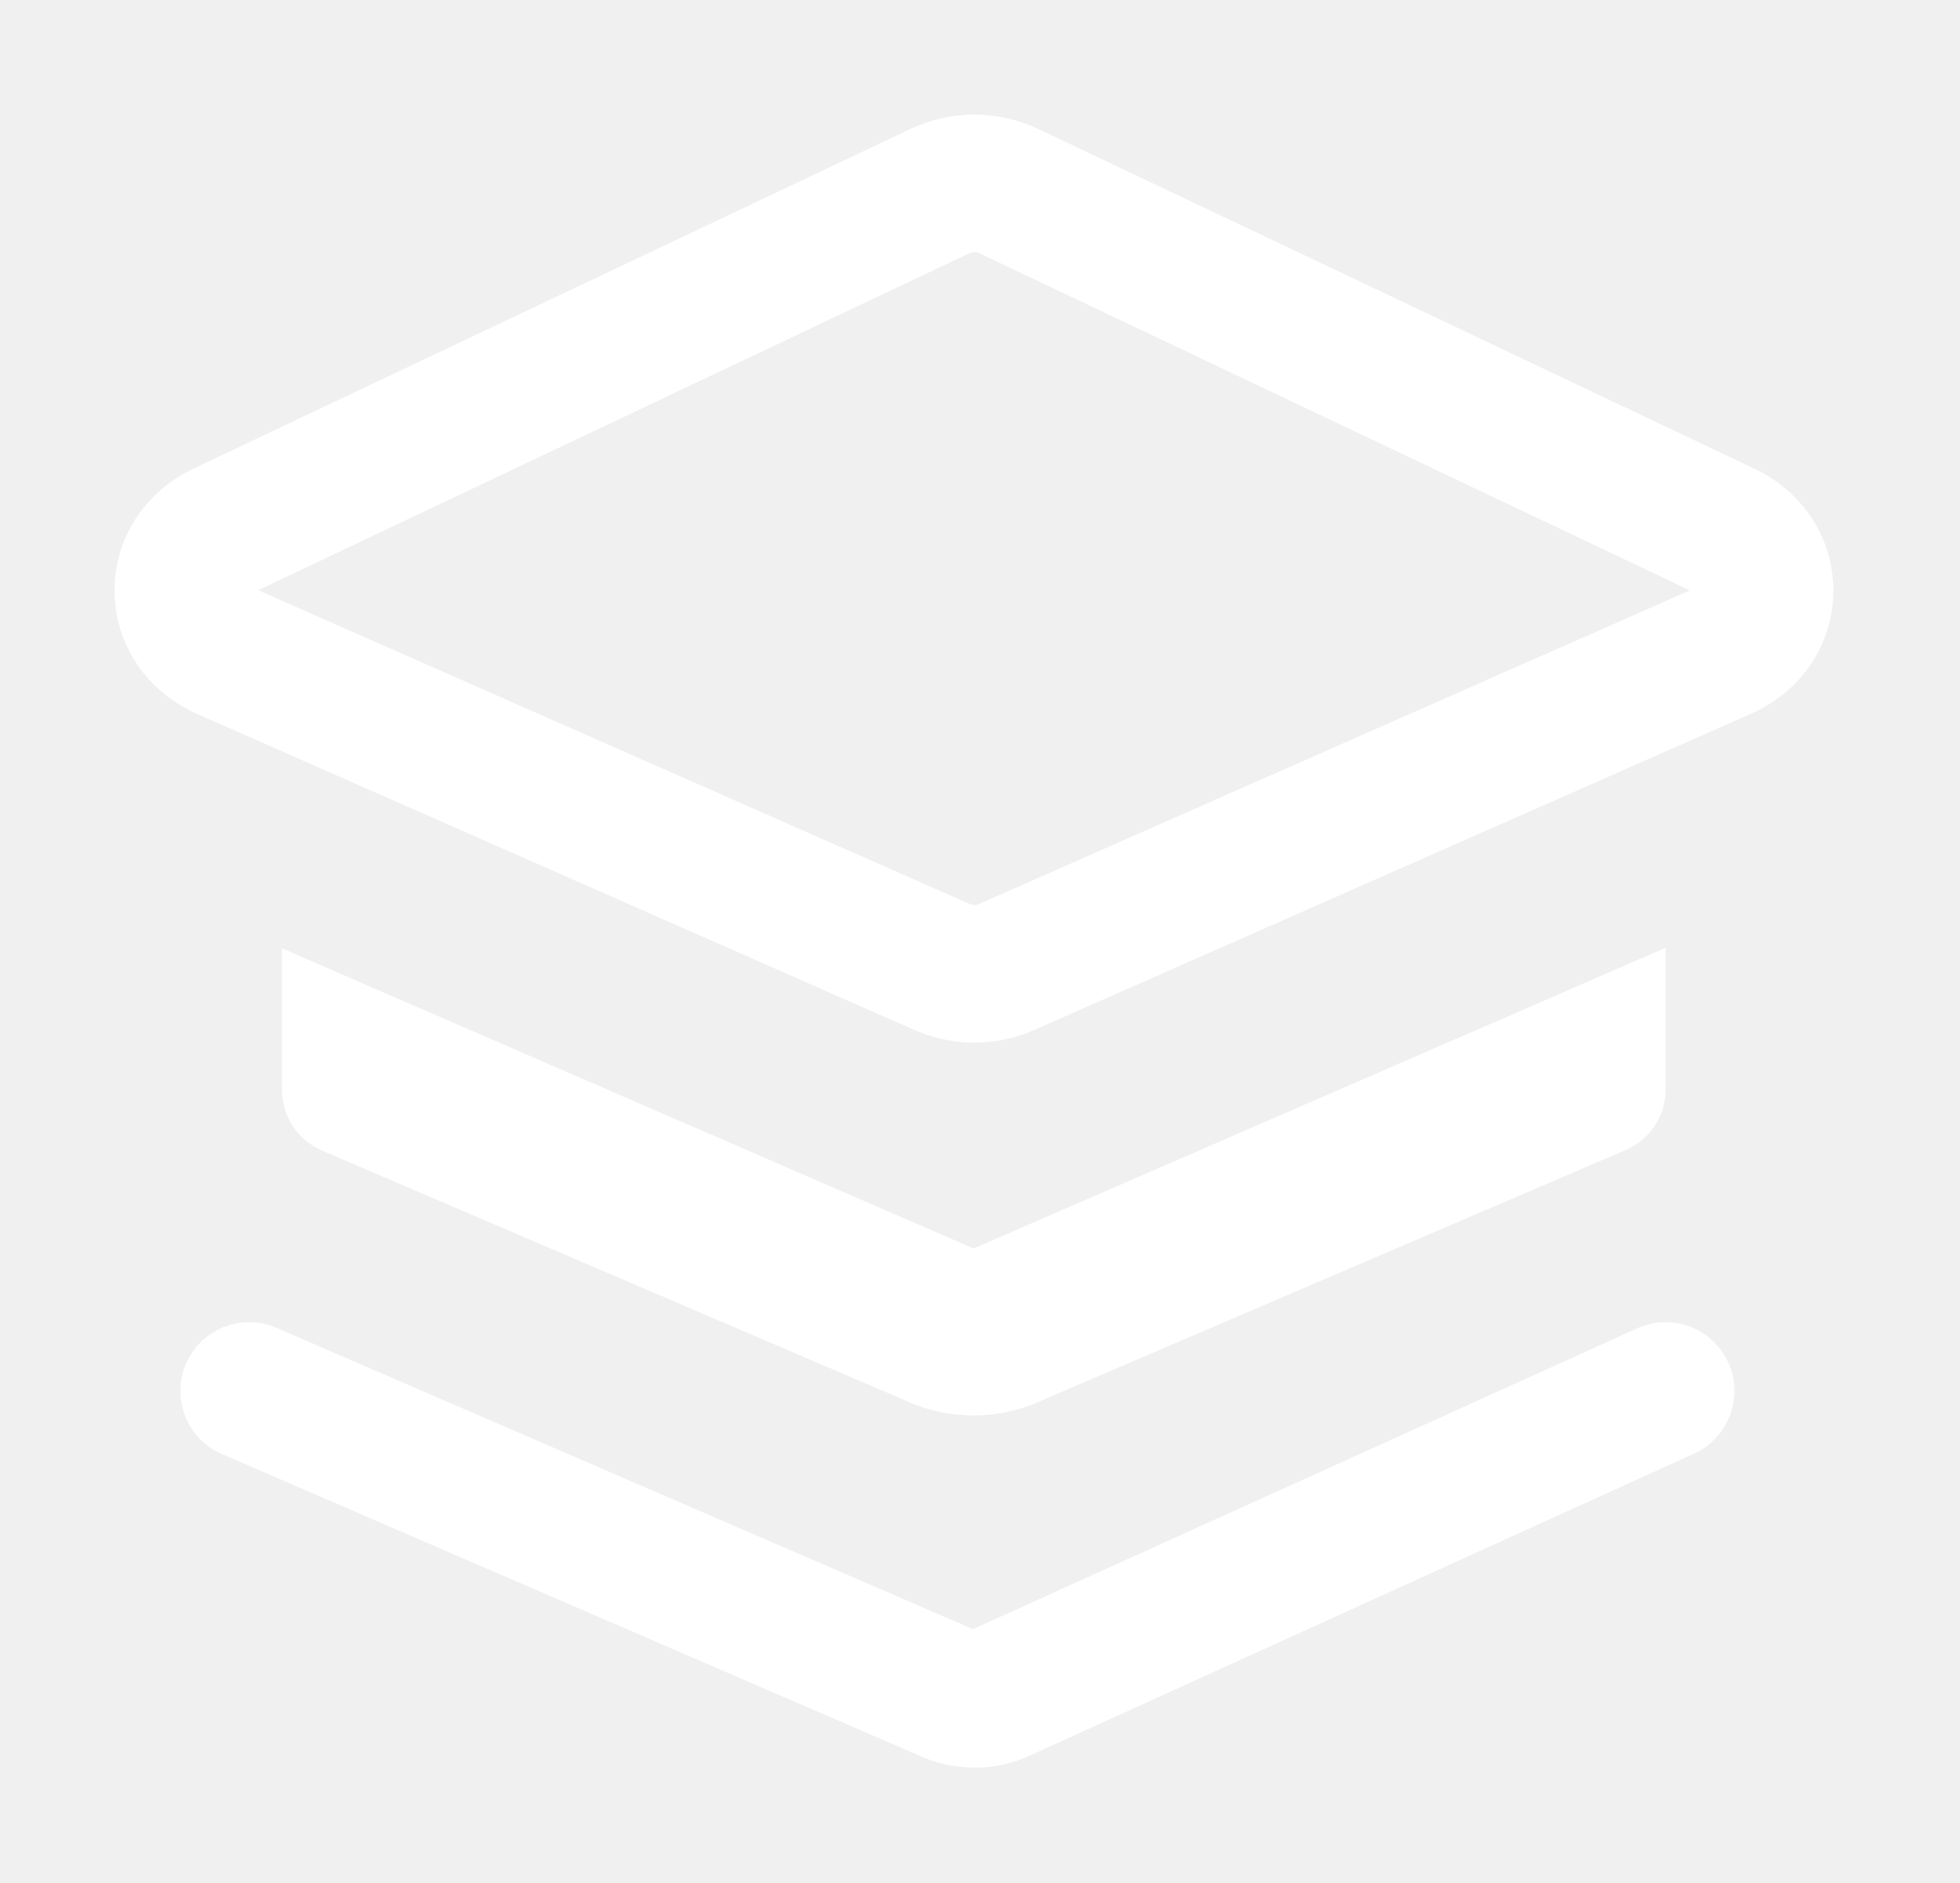
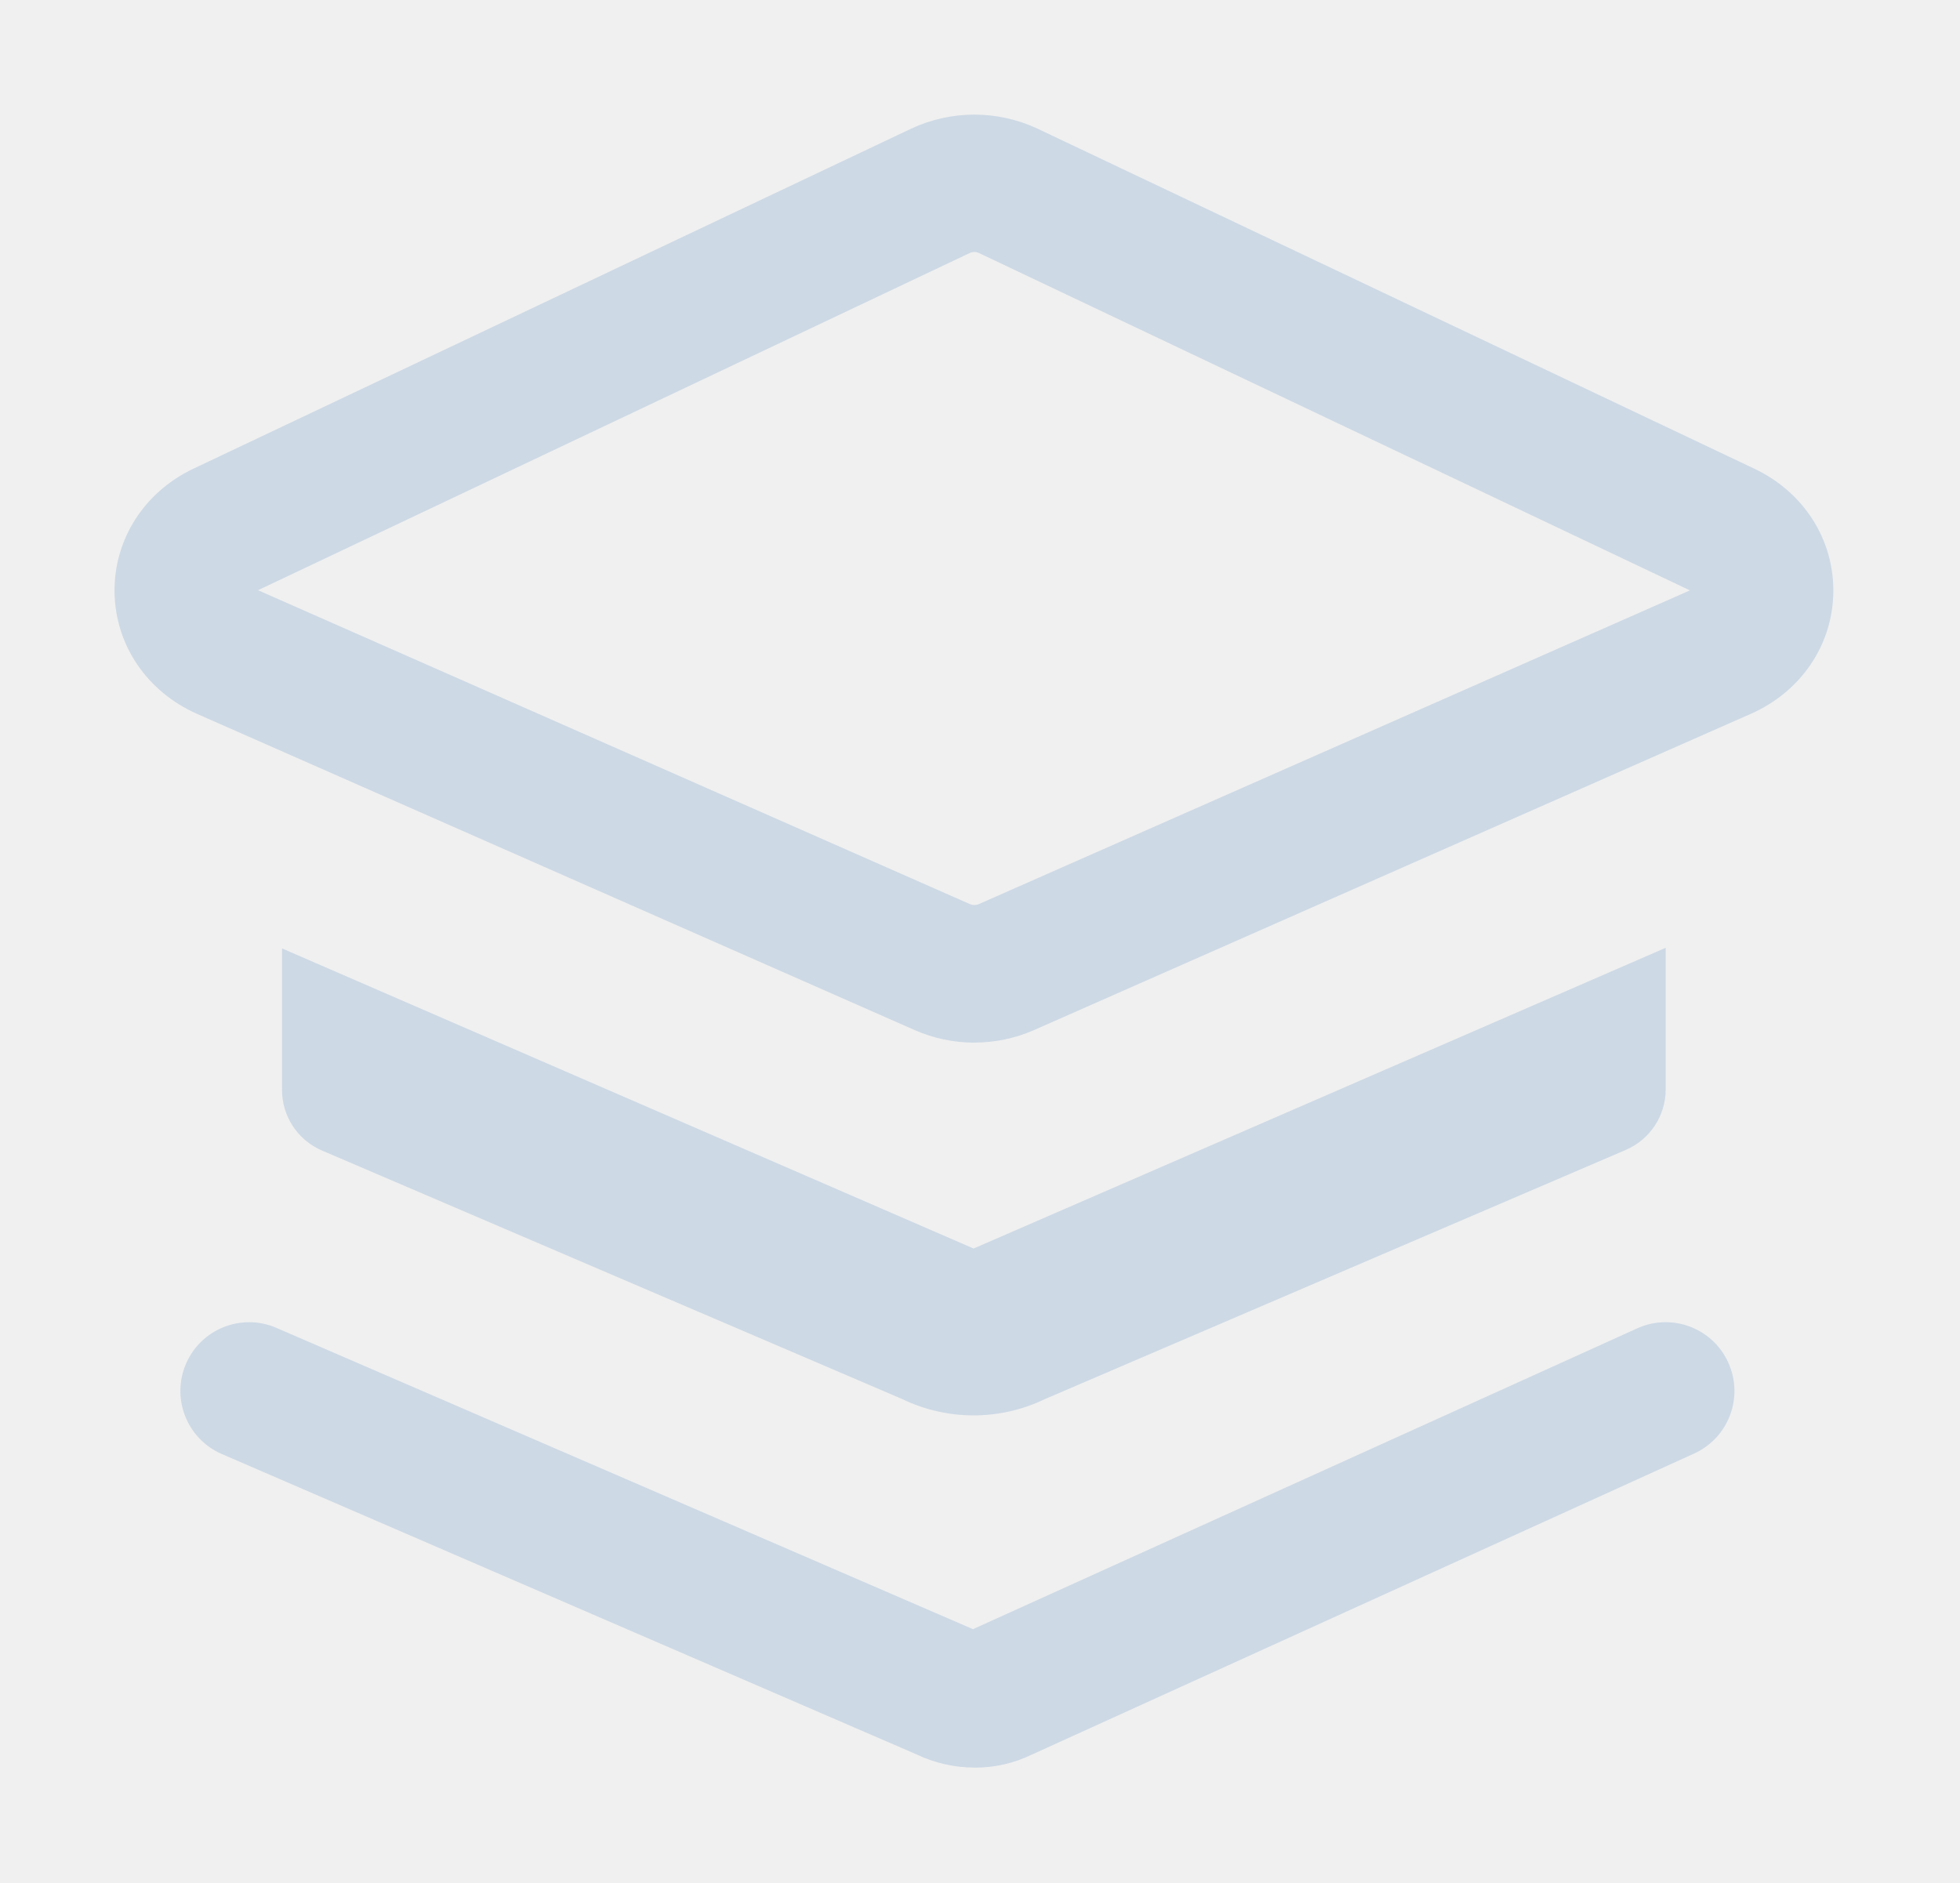
<svg xmlns="http://www.w3.org/2000/svg" t="1610671094559" class="icon" viewBox="0 0 1066 1024" version="1.1" p-id="48615" width="72.871" height="70">
  <defs>
    <style type="text/css" />
  </defs>
-   <path d="M529.925 567.125c-11.175 0-22.2-2.325-32.438-6.825L107.225 388.325C79.925 376.25 62.713 350.9 62.3 322.138c-0.375-28.725 16.087-54.488 42.938-67.238L495.537 69.987a81.112 81.112 0 0 1 68.775 0l389.85 184.95c26.85 12.75 43.312 38.475 42.937 67.2-0.375 28.762-17.625 54.112-44.888 66.15l-389.85 172.012c-10.238 4.5-21.262 6.788-32.437 6.787zM140.3 321.013l387.375 170.812a6 6 0 0 0 4.537 0L919.1 321.125 532.288 137.562a5.85 5.85 0 0 0-4.725 0L140.3 321.05z m783.75 3.3h0.675-0.637z m-393.937 637.125c-10.875 0-21.75-2.4-31.95-7.312L120.65 790.888a37.388 37.388 0 1 1 29.7-68.625l378.825 163.875 361.275-163.612a37.388 37.388 0 1 1 30.938 68.1l-360.45 163.875a70.8 70.8 0 0 1-30.825 6.975z" fill="#ffffff" p-id="48616" />
-   <path d="M905.937 515.525l-376.425 163.575-376.125-163.238v76.987c0 14.362 8.55 27.3 21.75 32.962l315.488 135.15a89.325 89.325 0 0 0 77.775 0l315.825-135.488a35.85 35.85 0 0 0 21.712-32.925v-77.025z" fill="#ffffff" p-id="48617" />
+   <path d="M529.925 567.125c-11.175 0-22.2-2.325-32.438-6.825L107.225 388.325C79.925 376.25 62.713 350.9 62.3 322.138c-0.375-28.725 16.087-54.488 42.938-67.238L495.537 69.987a81.112 81.112 0 0 1 68.775 0l389.85 184.95c26.85 12.75 43.312 38.475 42.937 67.2-0.375 28.762-17.625 54.112-44.888 66.15l-389.85 172.012c-10.238 4.5-21.262 6.788-32.437 6.787zM140.3 321.013l387.375 170.812a6 6 0 0 0 4.537 0L919.1 321.125 532.288 137.562a5.85 5.85 0 0 0-4.725 0L140.3 321.05z m783.75 3.3h0.675-0.637z m-393.937 637.125c-10.875 0-21.75-2.4-31.95-7.312L120.65 790.888a37.388 37.388 0 1 1 29.7-68.625l378.825 163.875 361.275-163.612a37.388 37.388 0 1 1 30.938 68.1l-360.45 163.875a70.8 70.8 0 0 1-30.825 6.975z" fill="#cdd9e5" p-id="48616" />
+   <path d="M905.937 515.525l-376.425 163.575-376.125-163.238v76.987c0 14.362 8.55 27.3 21.75 32.962l315.488 135.15a89.325 89.325 0 0 0 77.775 0l315.825-135.488a35.85 35.85 0 0 0 21.712-32.925v-77.025z" fill="#cdd9e5" p-id="48617" />
</svg>
